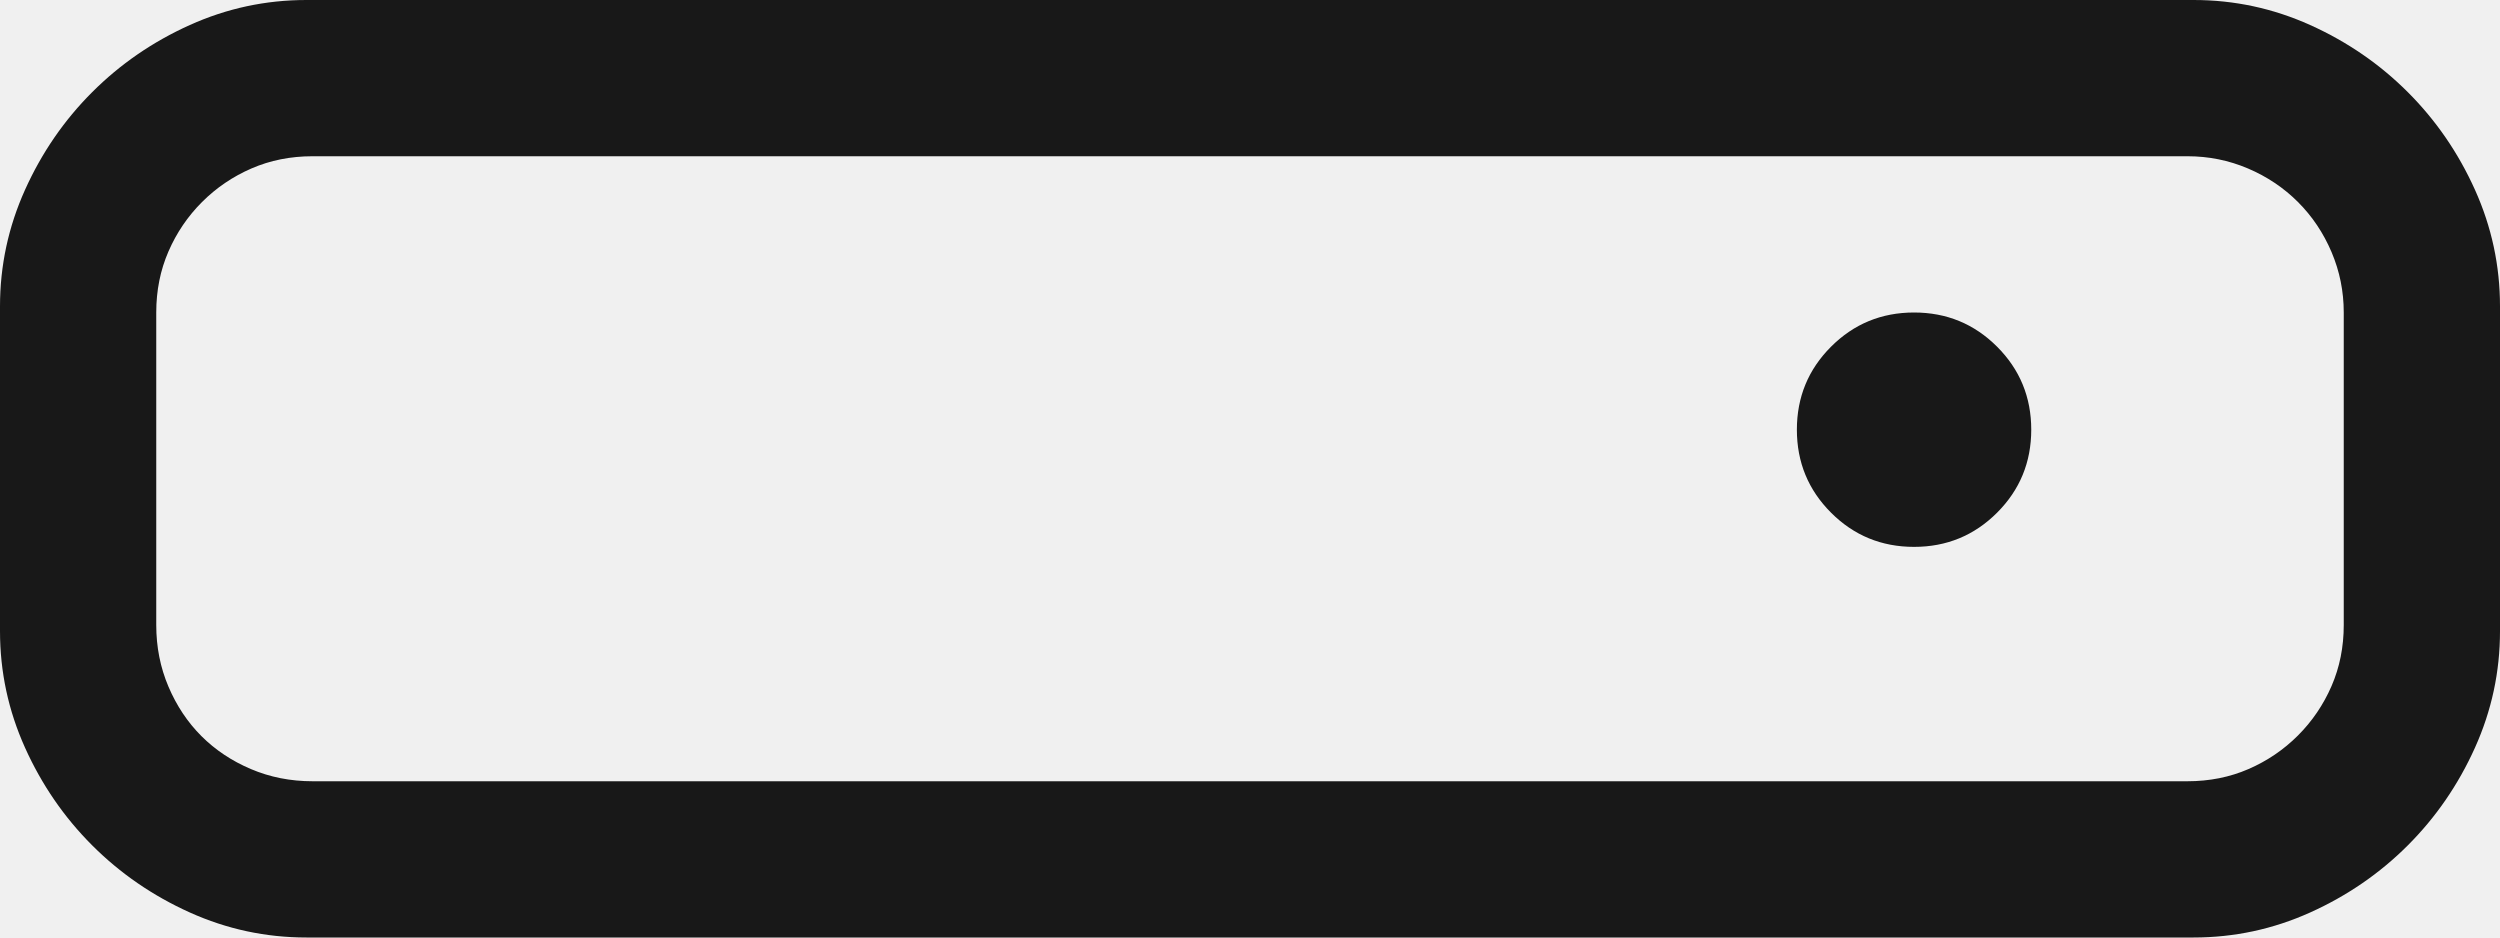
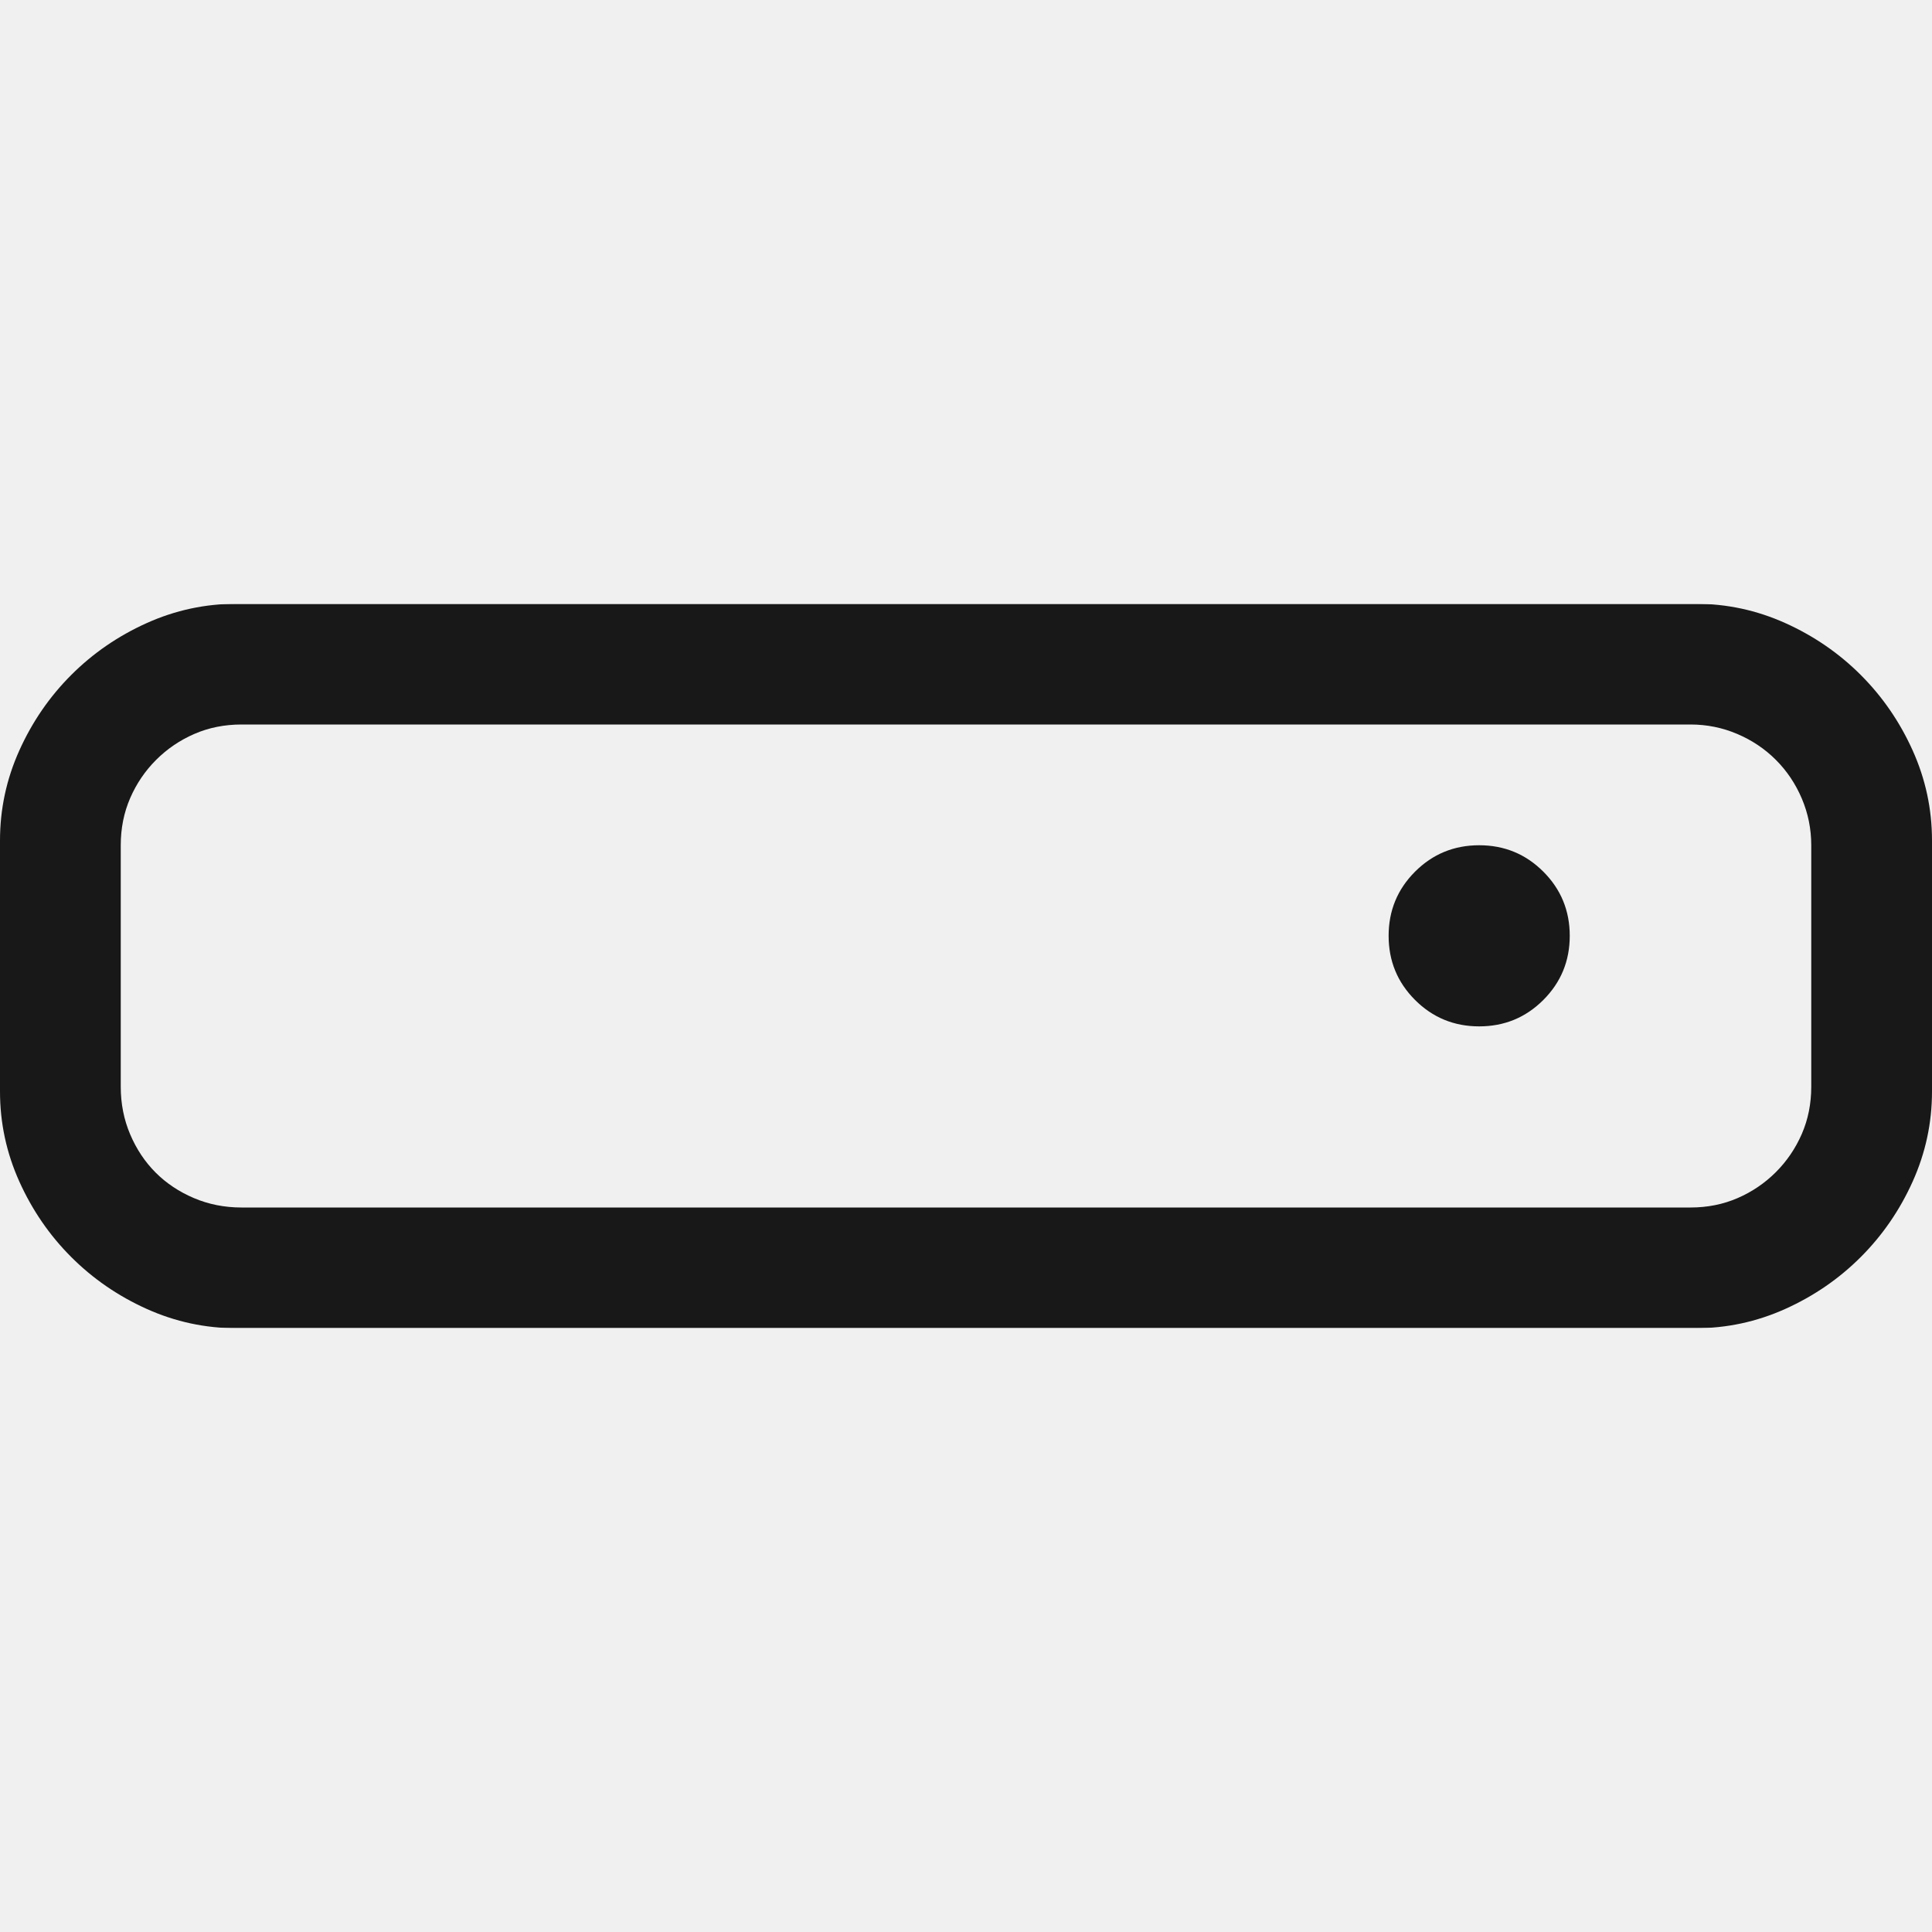
- <svg xmlns="http://www.w3.org/2000/svg" width="1024" height="384" viewBox="0 0 1024 384" fill="none">
-   <g clip-path="url(#clip0_12_92)">
-     <path d="M125.5 384C108.833 384 92.917 380.583 77.75 373.75C62.583 366.917 49.25 357.75 37.75 346.25C26.25 334.75 17.083 321.417 10.25 306.25C3.417 291.083 0 275.167 0 258.5V125.5C0 108.833 3.417 92.917 10.25 77.75C17.083 62.583 26.25 49.25 37.75 37.75C49.25 26.25 62.583 17.083 77.75 10.25C92.917 3.417 108.833 0 125.5 0H898.5C915.167 0 931.083 3.417 946.25 10.25C961.417 17.083 974.75 26.25 986.25 37.75C997.75 49.25 1006.92 62.583 1013.75 77.75C1020.58 92.917 1024 108.833 1024 125.5V258.5C1024 275.167 1020.58 291.083 1013.75 306.25C1006.92 321.417 997.75 334.75 986.25 346.25C974.75 357.75 961.417 366.917 946.25 373.75C931.083 380.583 915.167 384 898.5 384H125.5ZM896 320C905 320 913.333 318.333 921 315C928.667 311.667 935.417 307.083 941.25 301.25C947.083 295.417 951.667 288.667 955 281C958.333 273.333 960 265 960 256V128C960 119.333 958.333 111.083 955 103.25C951.667 95.417 947.083 88.583 941.25 82.75C935.417 76.917 928.583 72.333 920.75 69C912.917 65.667 904.667 64 896 64H128C119 64 110.667 65.667 103 69C95.333 72.333 88.583 76.917 82.75 82.75C76.917 88.583 72.333 95.333 69 103C65.667 110.667 64 119 64 128V256C64 265 65.667 273.417 69 281.25C72.333 289.083 76.833 295.833 82.5 301.5C88.167 307.167 94.917 311.667 102.75 315C110.583 318.333 119 320 128 320H896ZM736 176C736 162.667 740.667 151.333 750 142C759.333 132.667 770.667 128 784 128C797.333 128 808.667 132.667 818 142C827.333 151.333 832 162.667 832 176C832 189.333 827.333 200.667 818 210C808.667 219.333 797.333 224 784 224C770.667 224 759.333 219.333 750 210C740.667 200.667 736 189.333 736 176Z" fill="black" fill-opacity="0.896" />
+ <svg xmlns="http://www.w3.org/2000/svg" width="1024" height="1024" viewBox="0 0 1024 1024" fill="none">
+   <g clip-path="url(#clip0_32_91)">
+     <mask id="mask0_32_91" style="mask-type:luminance" maskUnits="userSpaceOnUse" x="0" y="320" width="1024" height="384">
+       <path d="M1024 320H0V704H1024V320Z" fill="white" />
+     </mask>
+     <g mask="url(#mask0_32_91)">
+       <path d="M125.5 704C108.833 704 92.917 700.583 77.75 693.75C62.583 686.917 49.25 677.75 37.75 666.25C26.25 654.75 17.083 641.417 10.25 626.25C3.417 611.083 0 595.167 0 578.5V445.5C0 428.833 3.417 412.917 10.25 397.75C17.083 382.583 26.25 369.25 37.75 357.75C49.25 346.25 62.583 337.083 77.75 330.25C92.917 323.417 108.833 320 125.5 320H898.5C915.167 320 931.083 323.417 946.25 330.25C961.417 337.083 974.75 346.25 986.25 357.75C997.75 369.25 1006.92 382.583 1013.75 397.75C1020.58 412.917 1024 428.833 1024 445.5V578.5C1024 595.167 1020.58 611.083 1013.75 626.25C1006.92 641.417 997.75 654.75 986.25 666.25C974.75 677.75 961.417 686.917 946.25 693.75C931.083 700.583 915.167 704 898.5 704H125.5ZM896 640C905 640 913.333 638.333 921 635C928.667 631.667 935.417 627.083 941.25 621.25C947.083 615.417 951.667 608.667 955 601C958.333 593.333 960 585 960 576V448C960 439.333 958.333 431.083 955 423.25C951.667 415.417 947.083 408.583 941.25 402.75C935.417 396.917 928.583 392.333 920.75 389C912.917 385.667 904.667 384 896 384H128C119 384 110.667 385.667 103 389C95.333 392.333 88.583 396.917 82.75 402.75C76.917 408.583 72.333 415.333 69 423C65.667 430.667 64 439 64 448V576C64 585 65.667 593.417 69 601.25C72.333 609.083 76.833 615.833 82.5 621.5C88.167 627.167 94.917 631.667 102.75 635C110.583 638.333 119 640 128 640H896ZM736 496C736 482.667 740.667 471.333 750 462C759.333 452.667 770.667 448 784 448C797.333 448 808.667 452.667 818 462C827.333 471.333 832 482.667 832 496C832 509.333 827.333 520.667 818 530C808.667 539.333 797.333 544 784 544C770.667 544 759.333 539.333 750 530C740.667 520.667 736 509.333 736 496Z" fill="black" fill-opacity="0.896" />
+     </g>
  </g>
  <defs>
-     <clipPath id="clip0_12_92">
-       <rect width="1024" height="384" fill="white" />
+     <clipPath id="clip0_32_91">
+       <rect width="1024" height="384" fill="white" transform="translate(0 320)" />
    </clipPath>
  </defs>
</svg>
